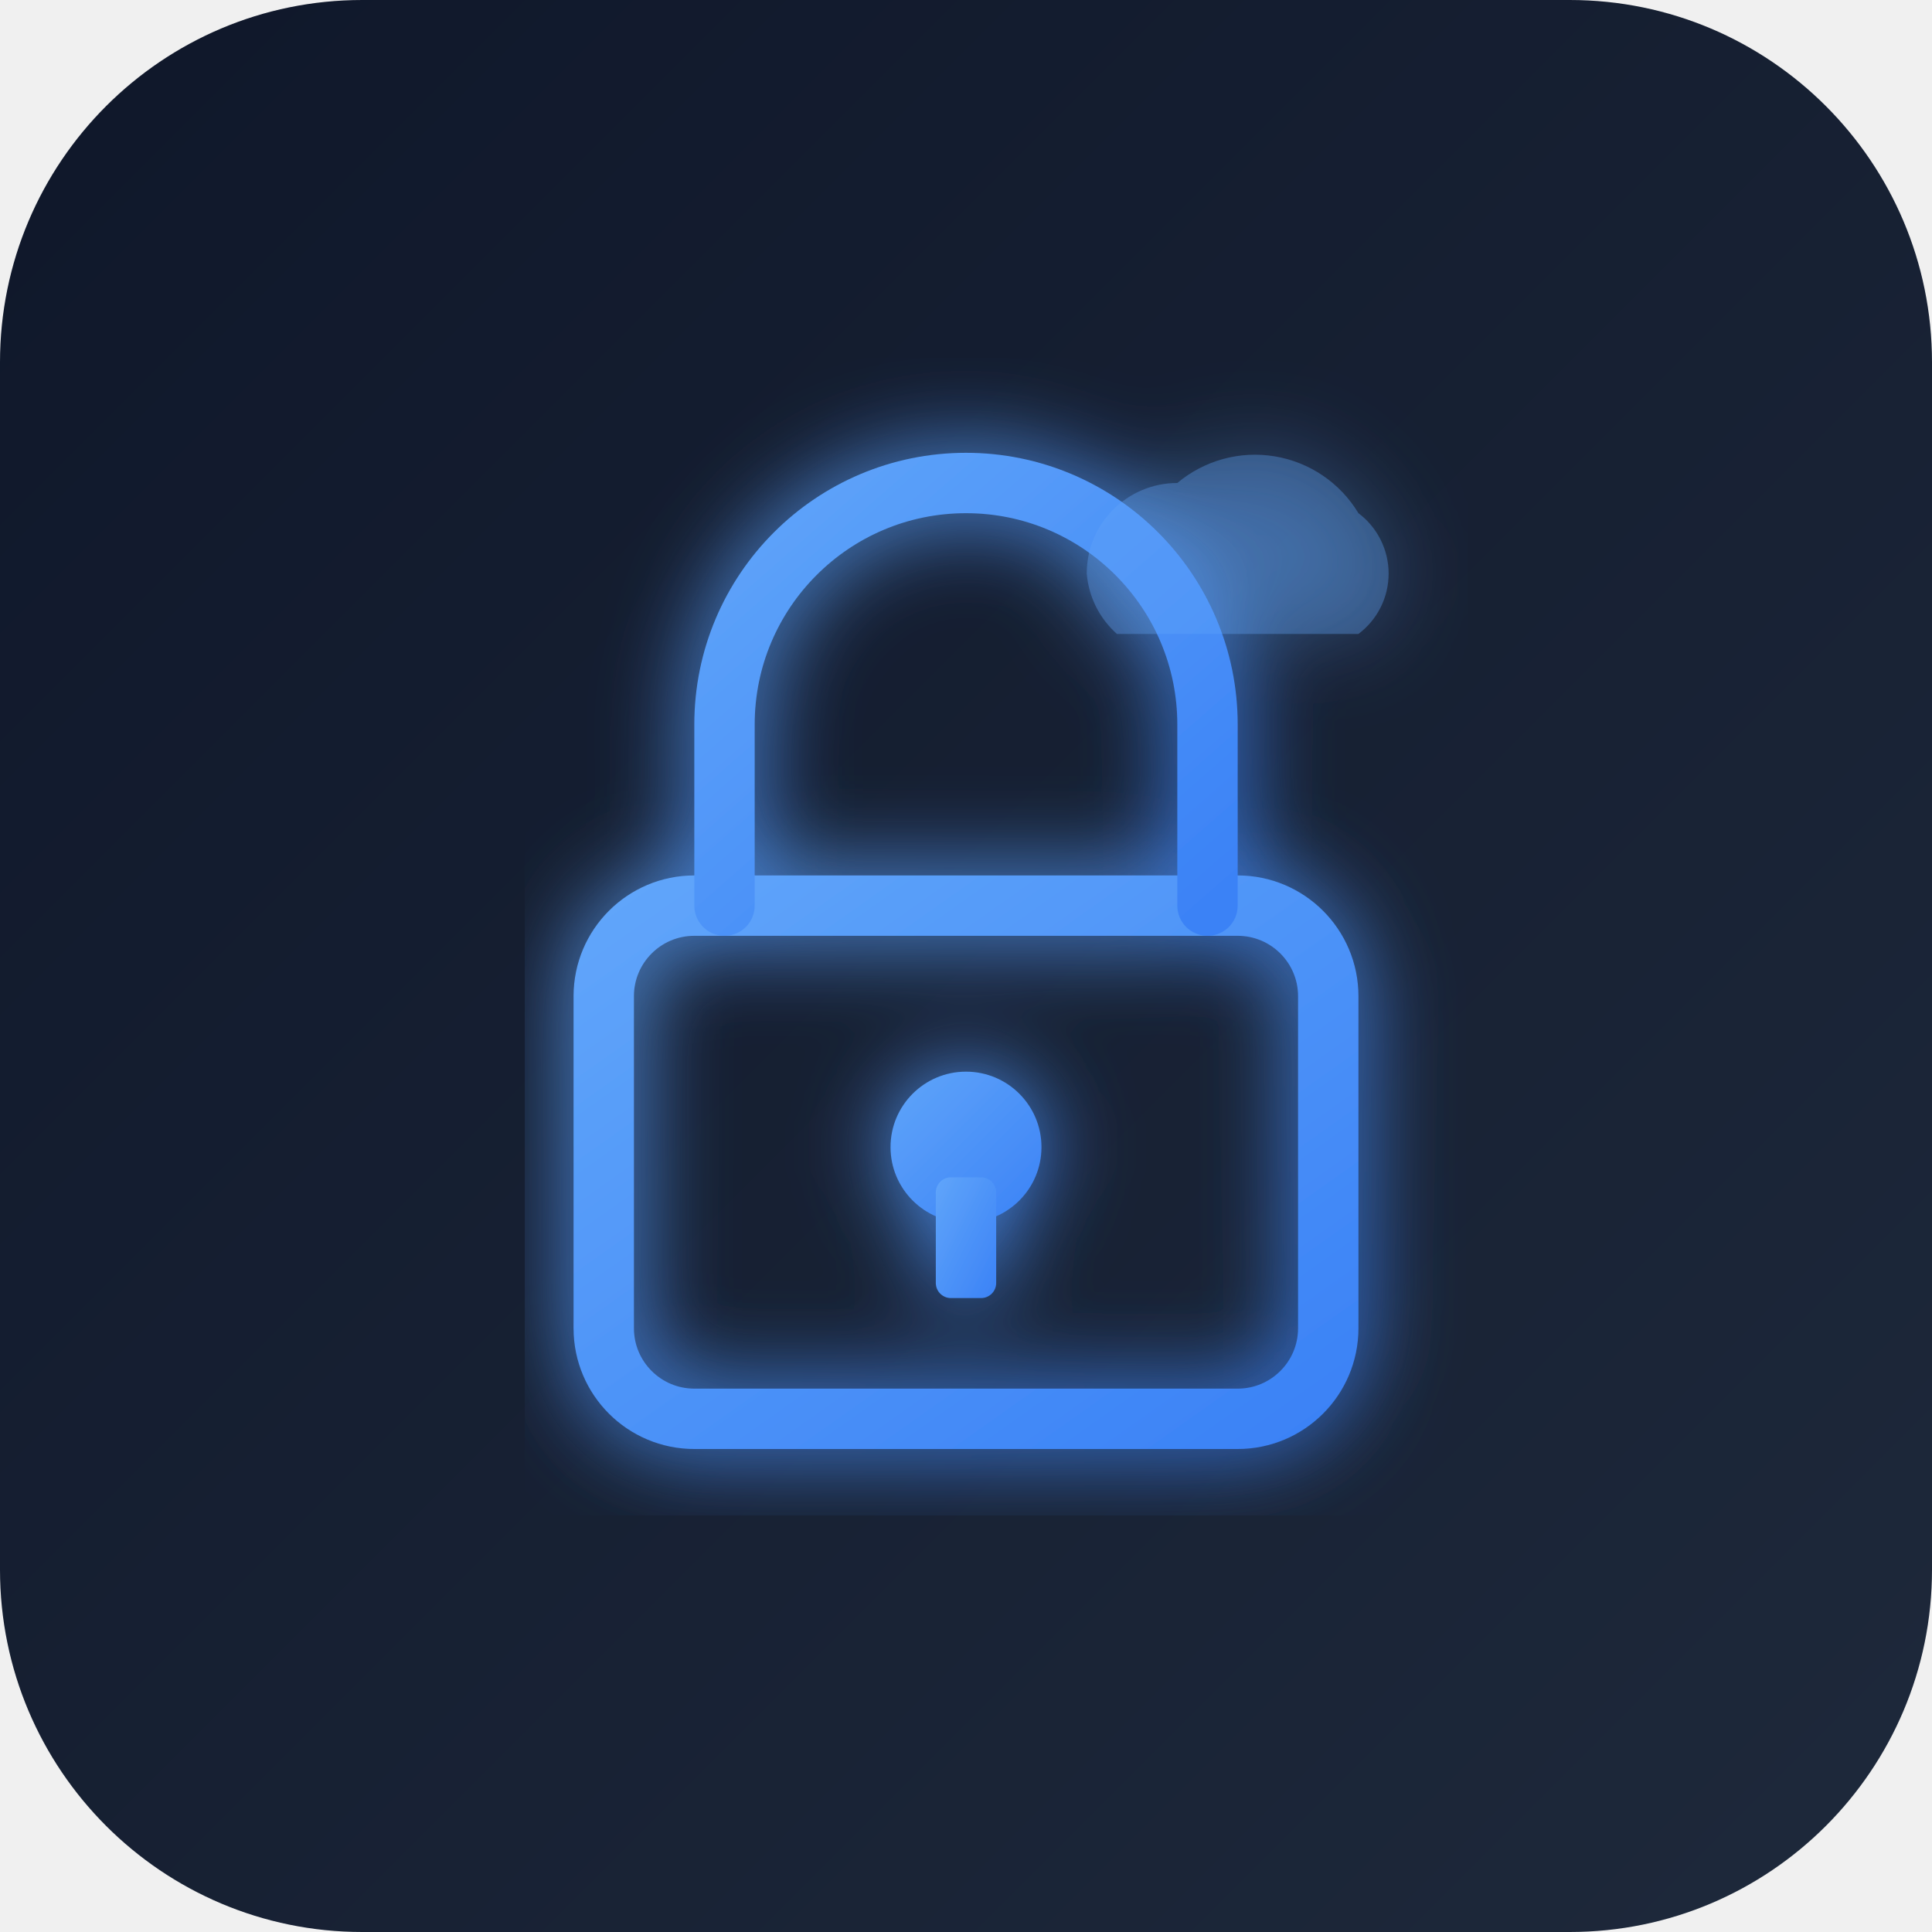
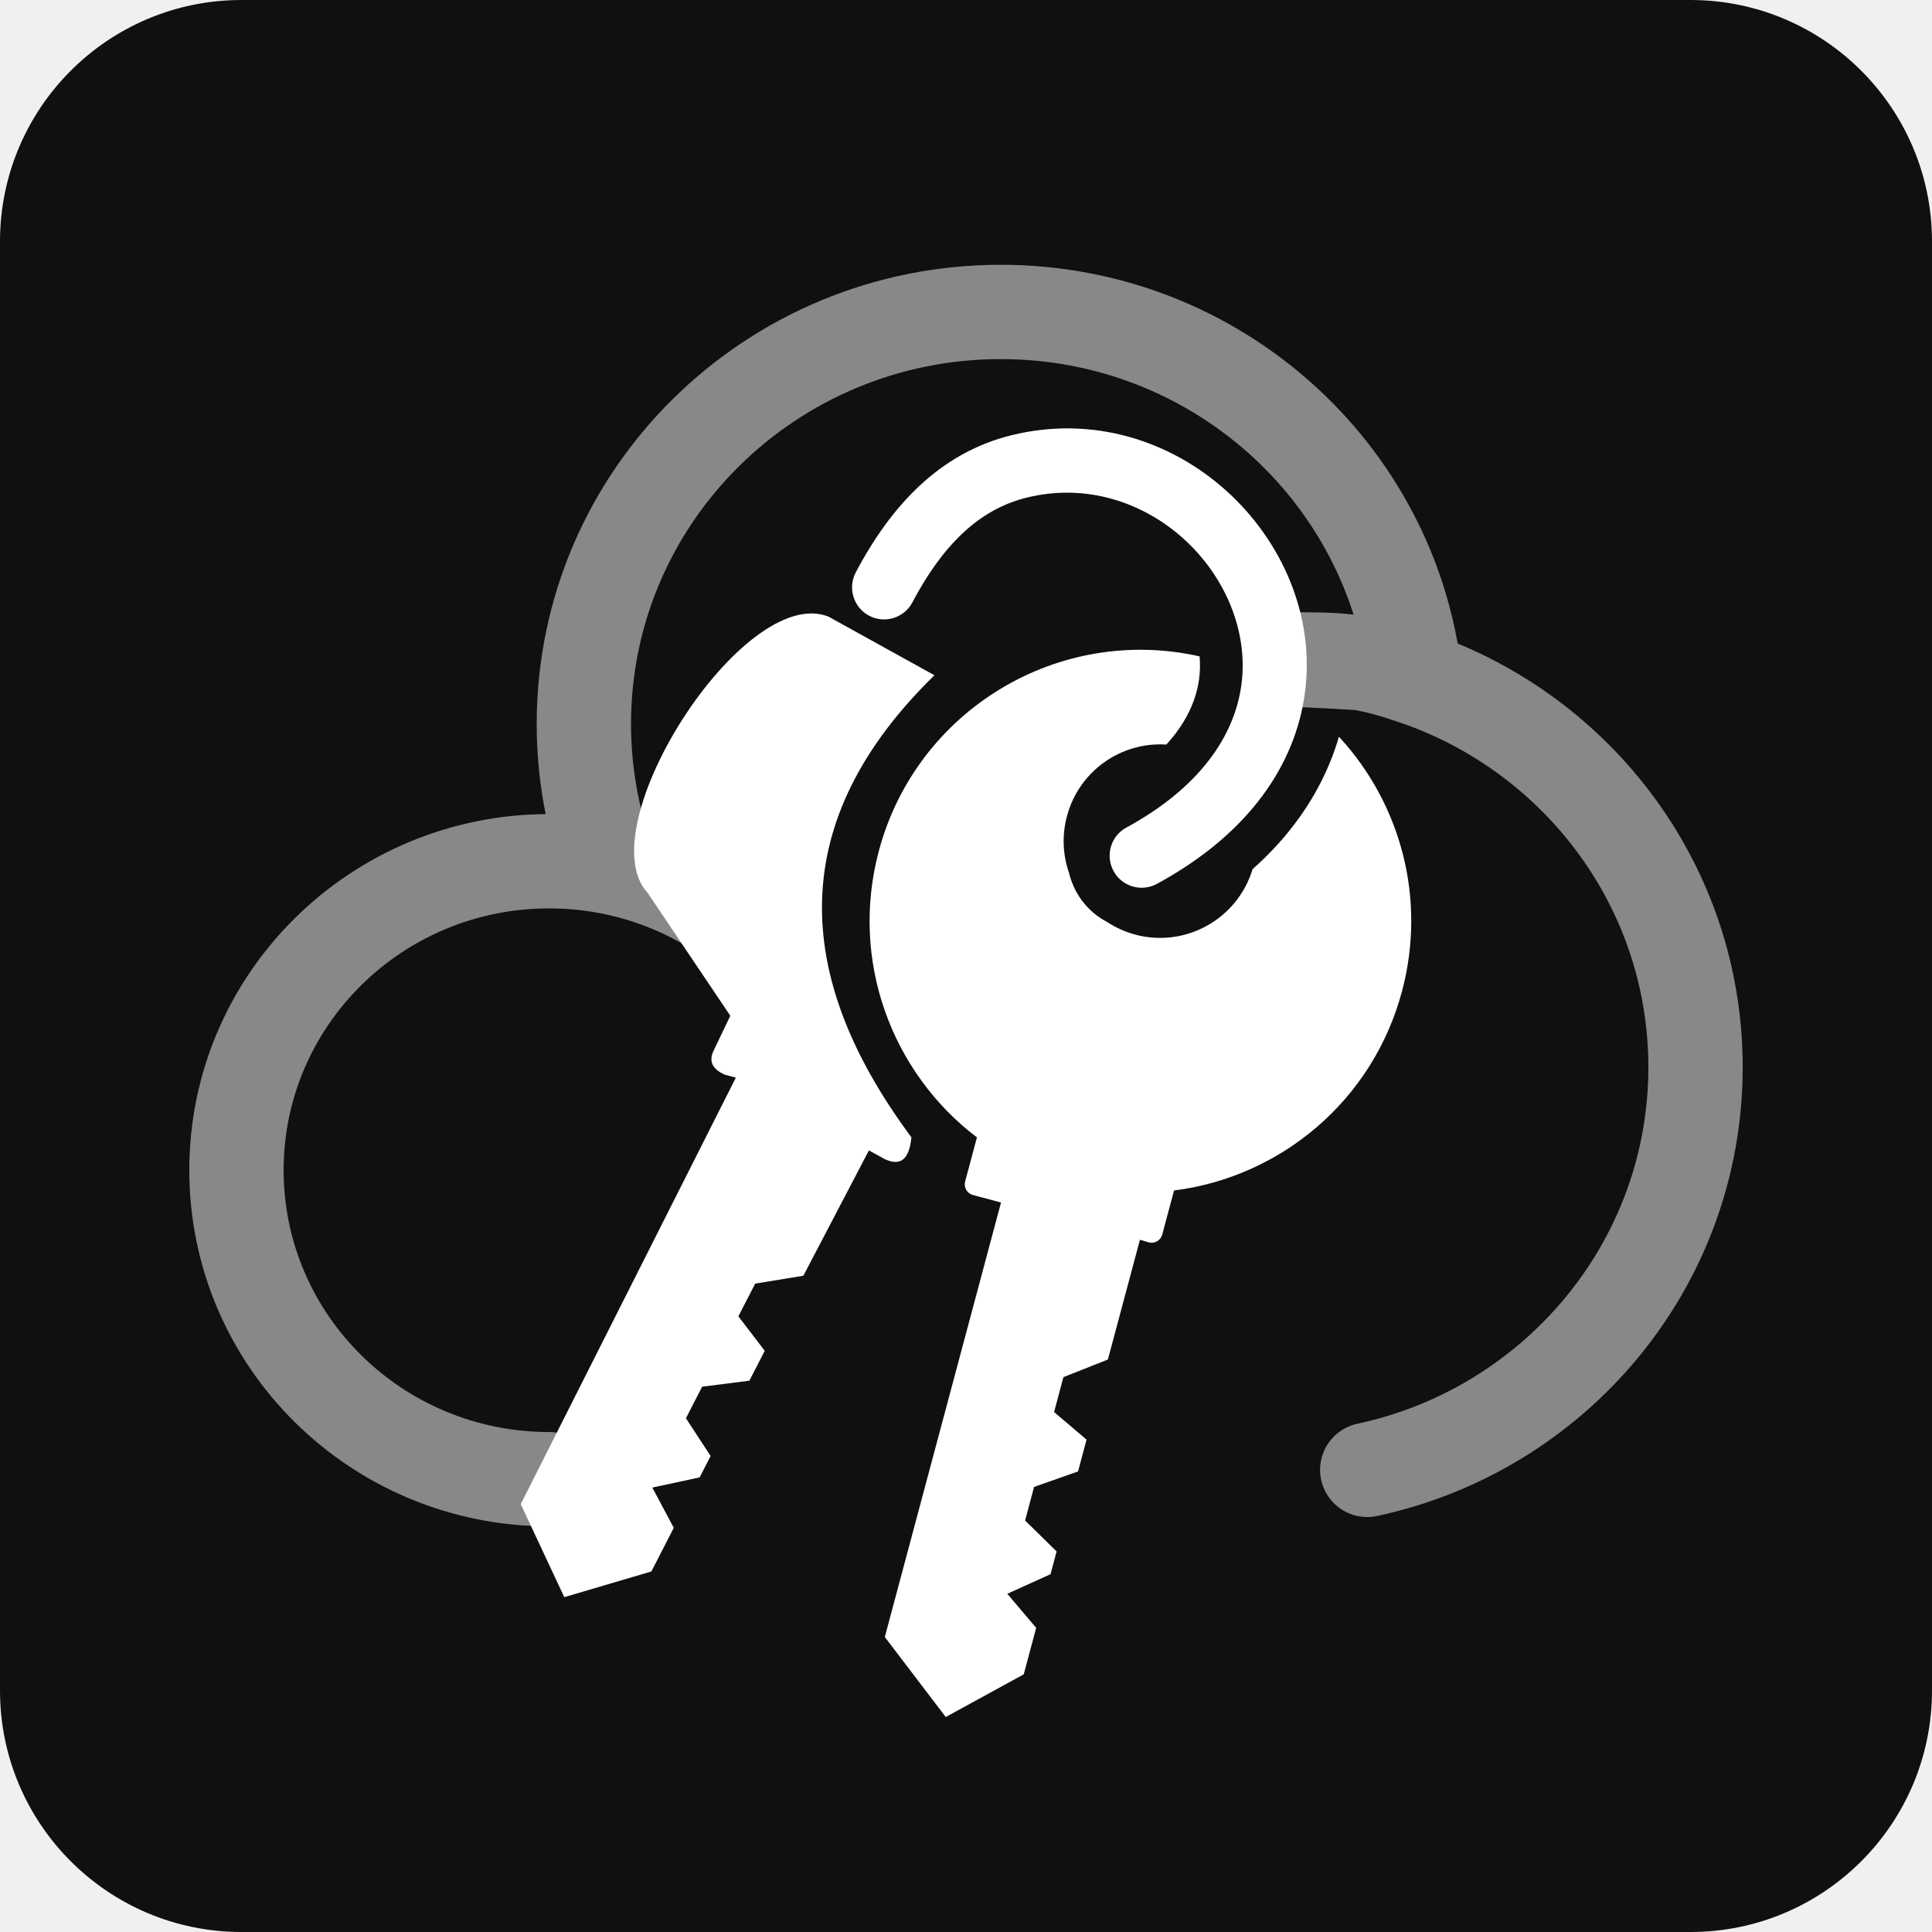
- <svg xmlns="http://www.w3.org/2000/svg" width="128" height="128" viewBox="0 0 128 128">
+ <svg xmlns="http://www.w3.org/2000/svg" width="1024" height="1024" viewBox="0 0 1024 1024" fill="none">
+   <rect width="1024" height="1024" rx="128" fill="#101010" />
+   <path d="M291.048 784C199.527 784 125.333 710.68 125.333 620.235C125.333 529.79 199.527 456.47 291.048 456.47C302.034 456.47 312.77 457.525 323.158 459.544M323.158 459.544C314.3 435.915 309.46 410.359 309.46 383.686C309.46 263.093 408.385 165.333 530.413 165.333C644.081 165.333 737.701 250.156 749.997 359.246M323.158 459.544C344.983 463.778 365.271 472.246 383.111 484.047M749.997 359.246C773.031 351.199 664.175 349.5 690 349.5C715.315 349.5 727.347 351.501 749.997 359.246ZM749.997 359.246C836.529 388.836 898.667 470.069 898.667 565.645C898.667 670.316 824.141 757.788 724.667 779.058" stroke="#888888" stroke-width="50" stroke-linecap="round" />
+   <g clip-path="url(#clip0_273_19)">
+     <path d="M613.23 468.451C604.963 472.953 594.643 469.896 590.204 461.67C585.71 453.388 588.762 443.05 597.029 438.603C636.089 417.371 654.288 389.913 657.95 363.066C659.892 348.726 657.673 334.33 652.291 320.99C646.798 307.484 638.087 295.2 627.045 285.306C605.573 266.075 575.446 255.959 543.986 263.796C531.225 266.964 520.184 273.356 510.53 282.36C500.265 291.921 491.388 304.427 483.62 319.212C479.237 327.549 468.972 330.717 460.705 326.382C452.383 321.991 449.22 311.708 453.548 303.426C463.091 285.306 474.243 269.743 487.448 257.404C501.264 244.564 517.299 235.337 535.941 230.724C579.219 219.997 620.443 233.67 649.738 259.905C664.608 273.245 676.426 289.864 683.861 308.206C691.351 326.715 694.403 347.059 691.573 367.68C686.524 404.475 662.999 441.382 613.23 468.451ZM483.065 602.794C418.704 516.197 417.151 434.157 495.272 357.897L439.011 326.771C393.958 309.207 311.288 438.659 343.246 473.231L387.078 538.374L378.035 557.272C375.538 562.886 377.979 566.832 384.082 569.556L390.019 571.168L276 797.223L299.081 846.525L345.244 832.907L357.117 809.784L345.743 788.441L370.822 783.049L376.647 771.71L363.553 751.701L372.153 734.97L397.176 731.802L405.333 715.961L391.351 697.674L400.284 680.332L425.806 676.164L460.539 609.742L466.42 612.966C476.629 619.191 481.9 615.189 483.065 602.794ZM604.186 657.099L587.208 720.574L563.628 729.912L558.69 748.421L575.889 763.039L571.395 779.881L548.092 788.107L543.321 805.894L560.021 822.29L556.803 834.352L533.888 844.746L549.202 862.81L542.599 887.433L501.264 910.056L468.972 867.646L530.559 637.367L515.634 633.365C512.583 632.531 510.696 629.363 511.528 626.25L517.798 602.85C472.634 568.556 450.274 509.193 465.81 450.998C485.784 376.239 561.131 331.106 635.812 347.892C636.145 351.894 636.089 355.952 635.535 360.009C634.147 370.125 629.764 380.519 621.664 390.58C620.554 391.914 619.389 393.303 618.168 394.637C594.31 393.081 571.95 408.533 565.514 432.545C562.74 442.883 563.35 453.333 566.624 462.726C567.401 466.061 568.677 469.285 570.341 472.453C574.28 479.679 580.051 485.182 586.82 488.683C591.259 491.629 596.252 493.852 601.634 495.353C628.433 502.523 655.897 487.071 663.887 460.67C671.987 453.499 679.034 445.94 685.081 438.159C696.844 422.984 704.889 406.866 709.661 390.469C742.063 425.486 756.323 475.899 743.062 525.479C727.527 583.674 678.423 623.916 622.274 630.975L616.004 654.375C615.172 657.432 612.009 659.322 608.902 658.488L604.186 657.099Z" fill="white" />
+   </g>
  <defs>
-     <linearGradient id="bg" x1="0%" y1="0%" x2="100%" y2="100%">
-       <stop offset="0%" style="stop-color:#0f172a" />
-       <stop offset="100%" style="stop-color:#1e293b" />
-     </linearGradient>
-     <linearGradient id="lock" x1="0%" y1="0%" x2="100%" y2="100%">
-       <stop offset="0%" style="stop-color:#60a5fa" />
-       <stop offset="100%" style="stop-color:#3b82f6" />
-     </linearGradient>
-     <filter id="glow">
-       <feGaussianBlur stdDeviation="3" result="blur" />
-       <feMerge>
-         <feMergeNode in="blur" />
-         <feMergeNode in="SourceGraphic" />
-       </feMerge>
-     </filter>
+     <clipPath id="clip0_273_19">
+       <rect width="472" height="683" fill="white" transform="translate(276 227)" />
+     </clipPath>
  </defs>
-   <rect width="128" height="128" rx="24" fill="url(#bg)" />
-   <g transform="translate(64,64)" filter="url(#glow)">
-     <rect x="-24" y="-4" width="48" height="34" rx="6" fill="none" stroke="url(#lock)" stroke-width="4" />
-     <path d="M-16,-4 L-16,-16 A16,16 0 0 1 16,-16 L16,-4" fill="none" stroke="url(#lock)" stroke-width="4" stroke-linecap="round" />
-     <circle cx="0" cy="12" r="5" fill="url(#lock)" />
-     <rect x="-2" y="14" width="4" height="8" rx="1" fill="url(#lock)" />
-     <g transform="translate(16,-26)" opacity="0.7">
-       <path d="M-8,0 A6,6 0 0 1 -2,-6 A8,8 0 0 1 10,-4 A5,5 0 0 1 10,4 L-6,4 A6,6 0 0 1 -8,0Z" fill="#60a5fa" opacity="0.5" />
-     </g>
-   </g>
</svg>
